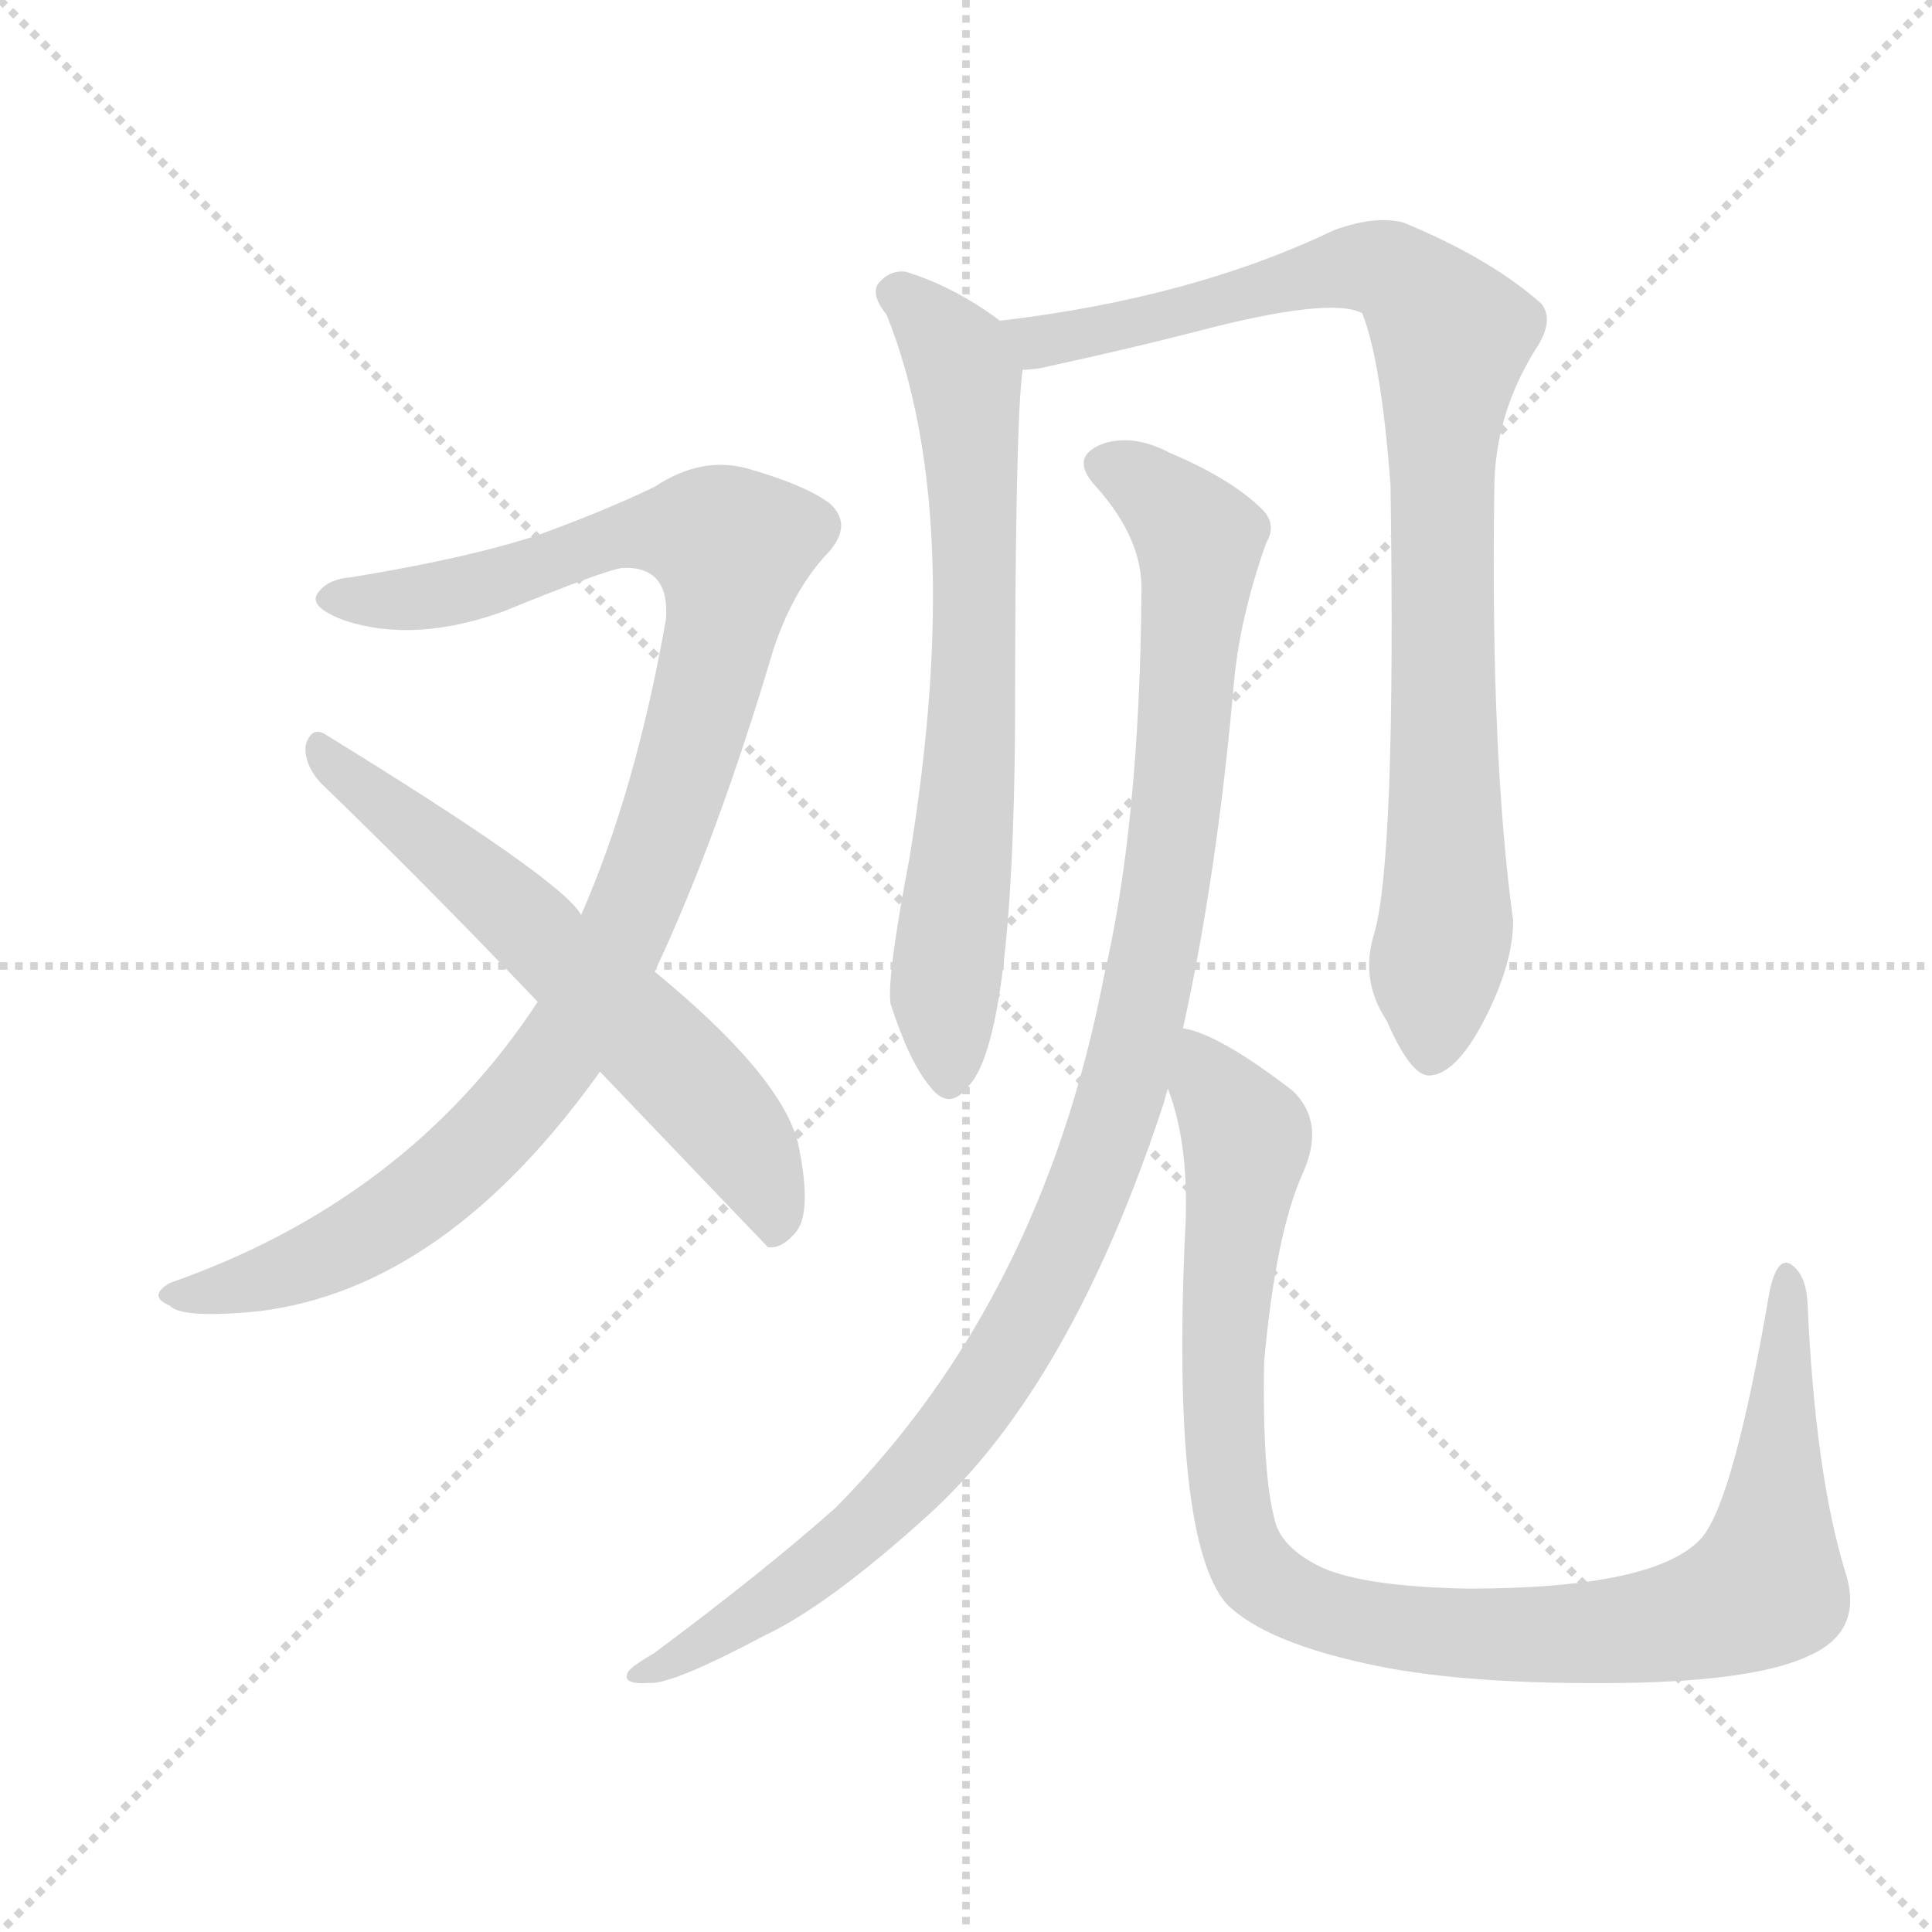
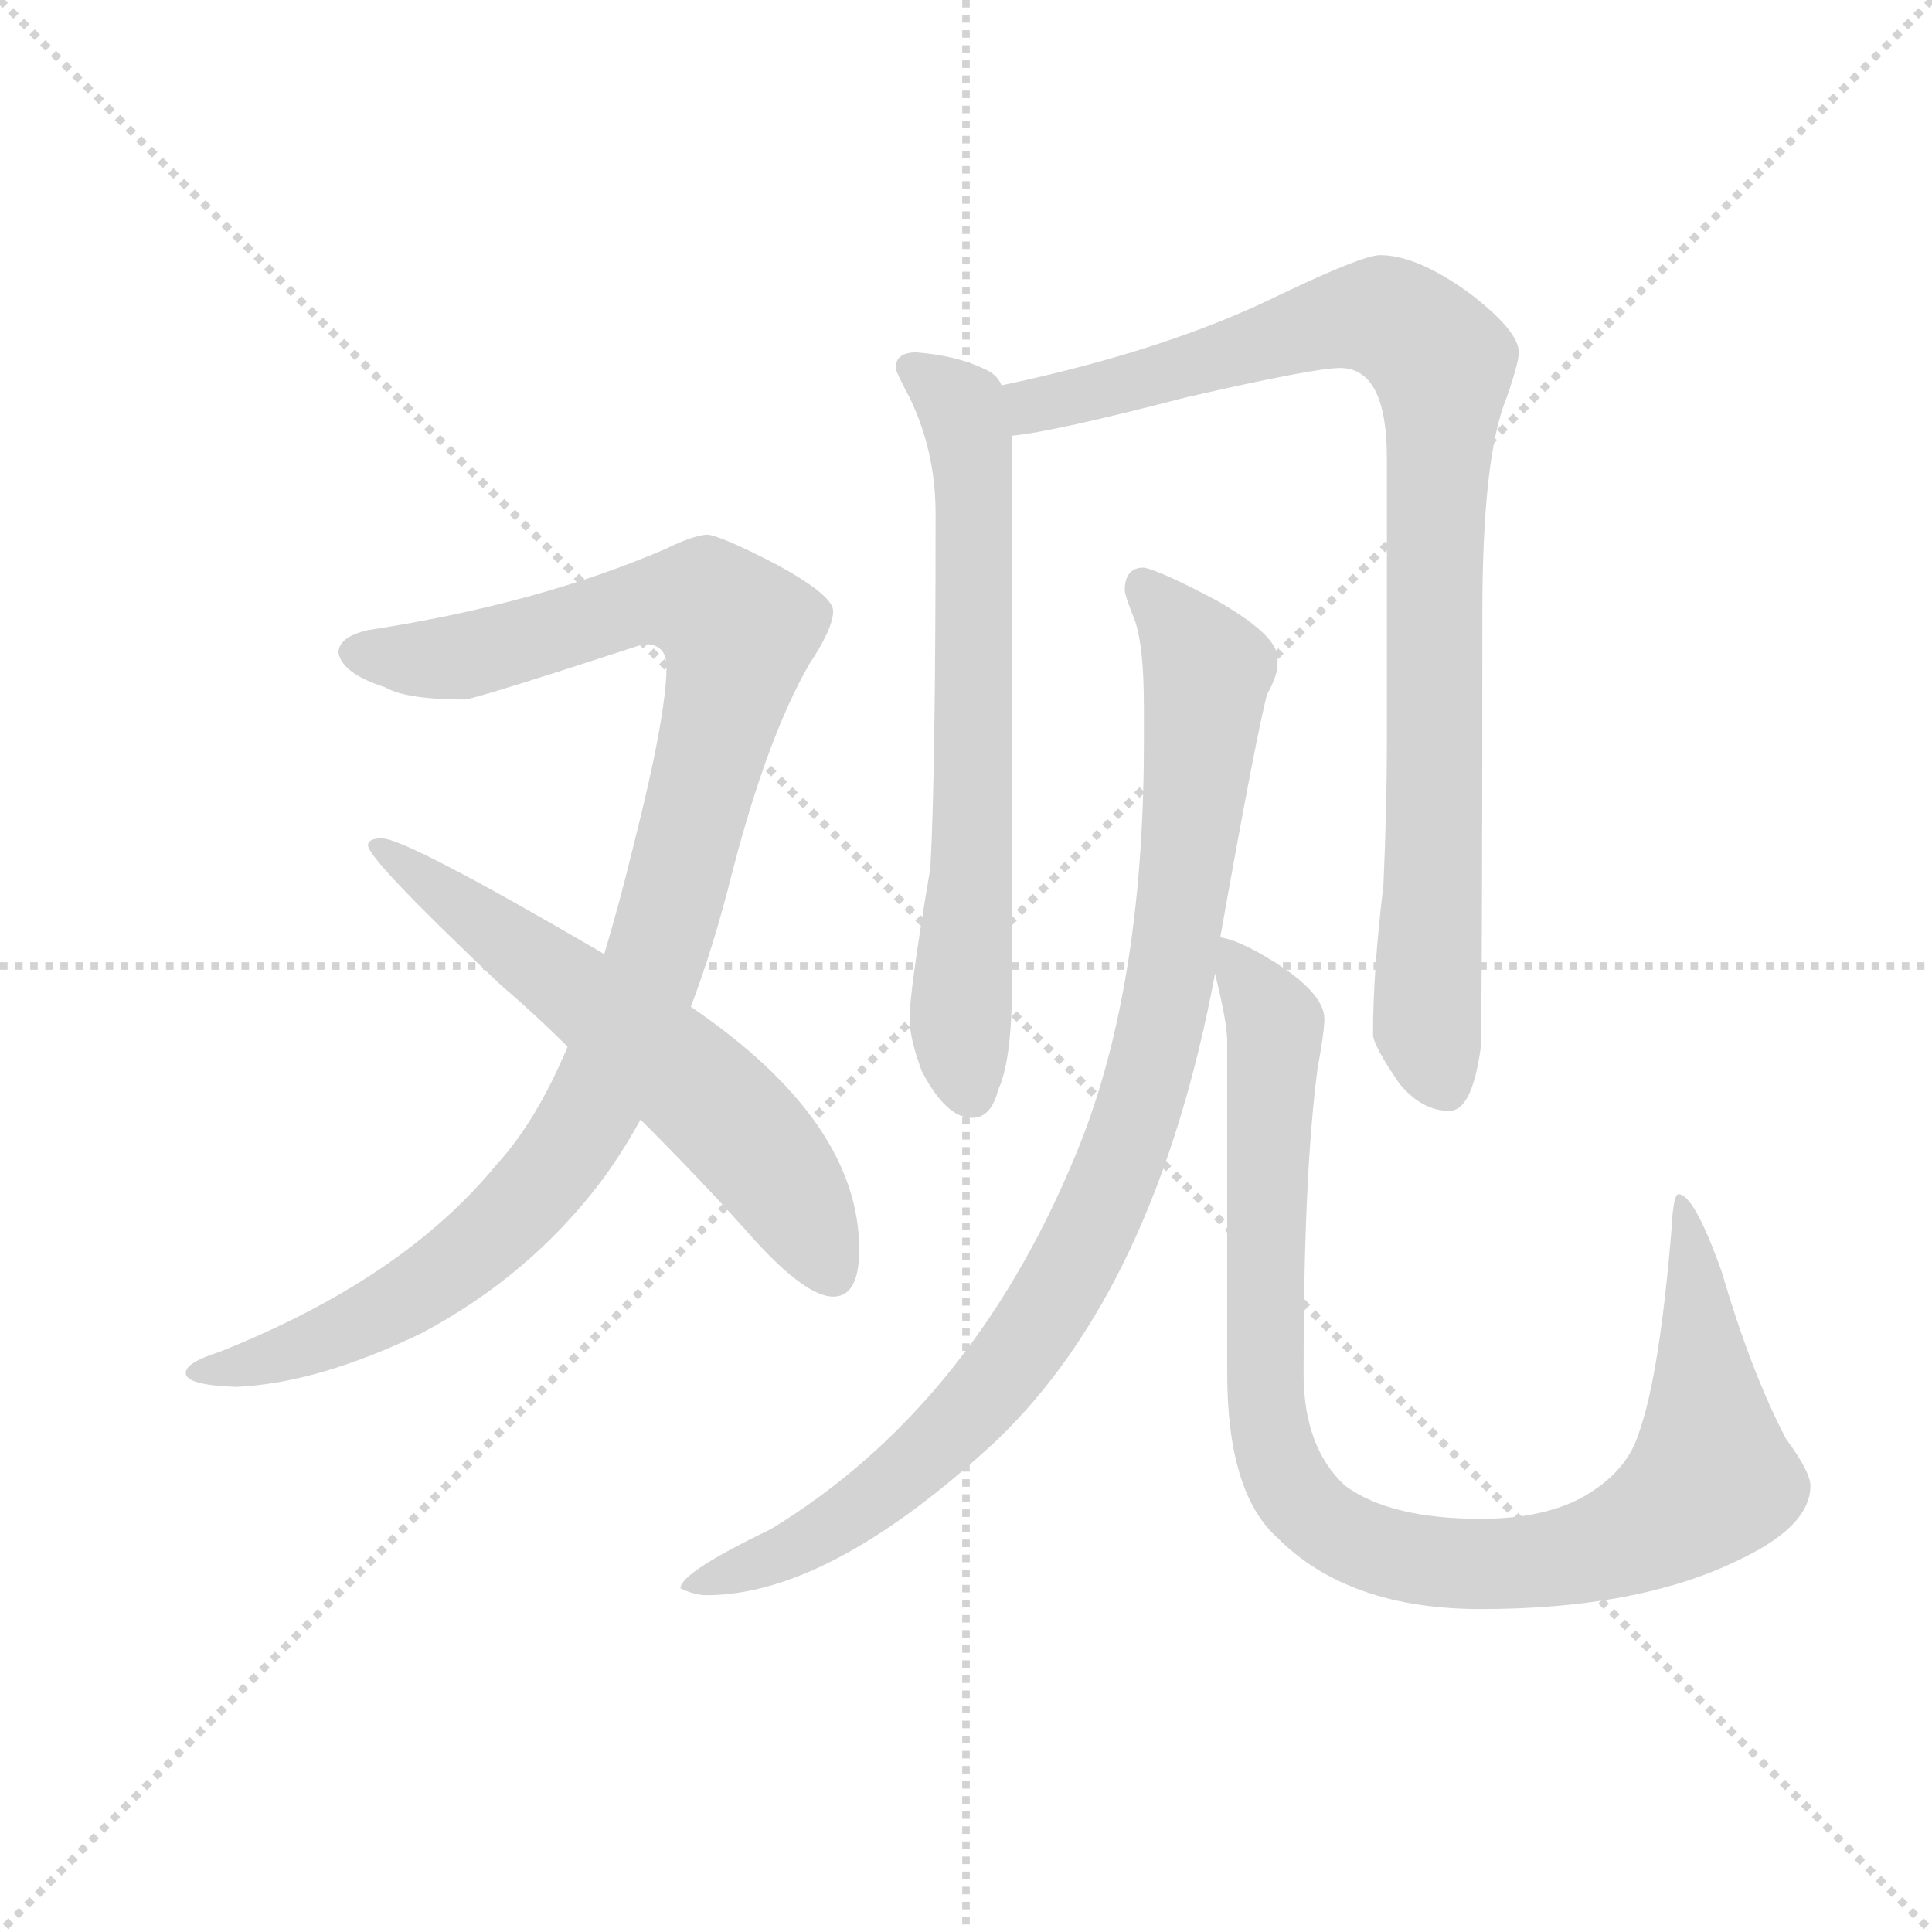
<svg xmlns="http://www.w3.org/2000/svg" version="1.1" viewBox="0 0 1024 1024">
  <g stroke="lightgray" stroke-dasharray="1,1" stroke-width="1" transform="scale(4, 4)">
    <line x1="0" y1="0" x2="256" y2="256" />
    <line x1="256" y1="0" x2="0" y2="256" />
    <line x1="128" y1="0" x2="128" y2="256" />
    <line x1="0" y1="128" x2="256" y2="128" />
  </g>
-   <g transform="scale(1, -1) translate(0, -900)">
+   <g transform="scale(0.92, -0.92) translate(60, -830)">
    <style type="text/css">
      
        @keyframes keyframes0 {
          from {
            stroke: blue;
-             stroke-dashoffset: 1003;
+             stroke-dashoffset: 1059;
            stroke-width: 128;
          }
-           77% {
+           78% {
            animation-timing-function: step-end;
            stroke: blue;
            stroke-dashoffset: 0;
            stroke-width: 128;
          }
          to {
            stroke: black;
            stroke-width: 1024;
          }
        }
        #make-me-a-hanzi-animation-0 {
-           animation: keyframes0 1.066s both;
+           animation: keyframes0 1.112s both;
          animation-delay: 0s;
          animation-timing-function: linear;
        }
      
        @keyframes keyframes1 {
          from {
            stroke: blue;
-             stroke-dashoffset: 612;
+             stroke-dashoffset: 620;
            stroke-width: 128;
          }
          67% {
            animation-timing-function: step-end;
            stroke: blue;
            stroke-dashoffset: 0;
            stroke-width: 128;
          }
          to {
            stroke: black;
            stroke-width: 1024;
          }
        }
        #make-me-a-hanzi-animation-1 {
-           animation: keyframes1 0.748s both;
-           animation-delay: 1.066s;
+           animation: keyframes1 0.755s both;
+           animation-delay: 1.112s;
          animation-timing-function: linear;
        }
      
        @keyframes keyframes2 {
          from {
            stroke: blue;
-             stroke-dashoffset: 688;
+             stroke-dashoffset: 689;
            stroke-width: 128;
          }
          69% {
            animation-timing-function: step-end;
            stroke: blue;
            stroke-dashoffset: 0;
            stroke-width: 128;
          }
          to {
            stroke: black;
            stroke-width: 1024;
          }
        }
        #make-me-a-hanzi-animation-2 {
-           animation: keyframes2 0.81s both;
-           animation-delay: 1.814s;
+           animation: keyframes2 0.811s both;
+           animation-delay: 1.866s;
          animation-timing-function: linear;
        }
      
        @keyframes keyframes3 {
          from {
            stroke: blue;
-             stroke-dashoffset: 889;
+             stroke-dashoffset: 938;
            stroke-width: 128;
          }
-           74% {
+           75% {
            animation-timing-function: step-end;
            stroke: blue;
            stroke-dashoffset: 0;
            stroke-width: 128;
          }
          to {
            stroke: black;
            stroke-width: 1024;
          }
        }
        #make-me-a-hanzi-animation-3 {
-           animation: keyframes3 0.973s both;
-           animation-delay: 2.624s;
+           animation: keyframes3 1.013s both;
+           animation-delay: 2.677s;
          animation-timing-function: linear;
        }
      
        @keyframes keyframes4 {
          from {
            stroke: blue;
-             stroke-dashoffset: 1031;
+             stroke-dashoffset: 965;
+             stroke-width: 128;
+           }
+           76% {
+             animation-timing-function: step-end;
+             stroke: blue;
+             stroke-dashoffset: 0;
+             stroke-width: 128;
+           }
+           to {
+             stroke: black;
+             stroke-width: 1024;
+           }
+         }
+         #make-me-a-hanzi-animation-4 {
+           animation: keyframes4 1.035s both;
+           animation-delay: 3.69s;
+           animation-timing-function: linear;
+         }
+       
+         @keyframes keyframes5 {
+           from {
+             stroke: blue;
+             stroke-dashoffset: 1005;
            stroke-width: 128;
          }
          77% {
            animation-timing-function: step-end;
            stroke: blue;
            stroke-dashoffset: 0;
            stroke-width: 128;
          }
          to {
            stroke: black;
            stroke-width: 1024;
          }
        }
-         #make-me-a-hanzi-animation-4 {
-           animation: keyframes4 1.089s both;
-           animation-delay: 3.598s;
-           animation-timing-function: linear;
-         }
-       
-         @keyframes keyframes5 {
-           from {
-             stroke: blue;
-             stroke-dashoffset: 994;
-             stroke-width: 128;
-           }
-           76% {
-             animation-timing-function: step-end;
-             stroke: blue;
-             stroke-dashoffset: 0;
-             stroke-width: 128;
-           }
-           to {
-             stroke: black;
-             stroke-width: 1024;
-           }
-         }
        #make-me-a-hanzi-animation-5 {
-           animation: keyframes5 1.059s both;
-           animation-delay: 4.687s;
+           animation: keyframes5 1.068s both;
+           animation-delay: 4.726s;
          animation-timing-function: linear;
        }
      
    </style>
-     <path d="M 347 385 Q 380 455 410 556 Q 420 586 437 605 Q 453 621 440 633 Q 427 643 395 652 Q 371 658 347 642 Q 320 629 284 616 Q 247 604 186 594 Q 173 593 168 585 Q 164 578 183 571 Q 220 559 267 576 Q 321 598 330 599 Q 355 600 353 572 Q 337 481 308 415 L 285 369 Q 216 264 90 220 Q 78 213 90 208 Q 96 201 137 205 Q 236 217 318 332 L 347 385 Z" fill="lightgray" />
-     <path d="M 318 332 Q 405 241 407 239 Q 414 238 421 246 Q 431 256 423 294 Q 414 330 347 385 L 308 415 Q 299 433 172 511 Q 165 515 162 505 Q 161 495 170 485 Q 224 433 285 369 L 318 332 Z" fill="lightgray" />
-     <path d="M 530 730 Q 506 748 480 756 Q 471 757 465 749 Q 462 743 470 733 Q 512 628 482 445 Q 470 382 472 368 Q 482 337 493 324 Q 503 311 513 324 Q 537 348 538 516 Q 538 675 542 704 C 544 721 544 721 530 730 Z" fill="lightgray" />
-     <path d="M 728 404 Q 721 380 735 359 Q 748 329 758 330 Q 773 331 789 364 Q 802 391 802 412 Q 790 500 792 640 Q 792 680 814 715 Q 824 730 817 739 Q 790 763 744 782 Q 729 786 707 778 Q 632 742 530 730 C 500 726 512 699 542 704 Q 546 704 552 705 Q 598 715 633 724 Q 705 743 722 734 Q 732 709 737 643 Q 740 442 728 404 Z" fill="lightgray" />
-     <path d="M 627 355 Q 645 436 654 538 Q 657 572 671 612 Q 677 622 669 630 Q 653 646 620 660 Q 601 670 585 665 Q 566 658 581 642 Q 606 614 605 586 Q 604 463 585 382 Q 552 211 443 101 Q 406 68 347 24 Q 335 17 333 14 Q 329 7 344 8 Q 356 7 405 33 Q 439 49 492 97 Q 568 166 617 316 Q 618 320 619 323 L 627 355 Z" fill="lightgray" />
-     <path d="M 978 67 Q 962 119 958 210 Q 957 225 949 230 Q 942 234 938 216 Q 919 105 902 85 Q 878 58 778 58 Q 724 59 701 69 Q 680 79 676 93 Q 669 117 670 178 Q 676 245 690 277 Q 703 305 685 322 Q 646 352 627 355 C 608 363 611 352 619 323 Q 631 292 628 244 Q 621 84 650 50 Q 671 29 730 17 Q 779 7 860 8 Q 932 9 960 23 Q 988 36 978 67 Z" fill="lightgray" />
+     <path d="M 347 522 Q 338 521 324 514 Q 250 482 152 467 Q 135 463 135 454 Q 137 442 162 434 Q 174 427 208 427 Q 216 428 311 459 Q 324 459 324 446 Q 324 418 305 343 Q 297 310 288 280 L 267 227 Q 249 184 226 159 Q 172 93 66 51 Q 47 45 47 39 Q 47 32 76 31 Q 123 33 183 62 Q 245 95 286 149 Q 298 165 309 185 L 338 250 Q 351 284 362 328 Q 382 405 406 447 Q 420 468 420 478 Q 420 487 387 505 Q 354 522 347 522 Z" fill="lightgray" />
+     <path d="M 288 280 L 287 281 Q 174 347 160 347 Q 152 347 152 343 Q 152 335 228 263 Q 249 245 267 227 L 309 185 Q 344 150 369 122 Q 403 83 420 83 Q 435 83 435 110 Q 435 184 338 250 L 288 280 Z" fill="lightgray" />
+     <path d="M 468 627 Q 456 627 456 618 Q 456 616 464 601 Q 479 570 479 534 Q 479 384 476 330 Q 464 259 464 243 Q 464 232 471 213 Q 485 186 500 186 Q 511 186 515 202 Q 523 219 523 263 L 523 579 L 517 608 Q 515 613 510 616 Q 493 625 468 627 Z" fill="lightgray" />
+     <path d="M 523 579 Q 546 581 623 601 Q 697 618 712 618 Q 739 618 739 566 L 739 403 Q 739 365 737 320 Q 731 270 731 234 Q 731 228 746 206 Q 759 190 775 190 Q 788 190 793 226 Q 794 254 794 477 Q 794 567 808 601 Q 815 621 815 627 Q 815 639 788 660 Q 757 683 735 683 Q 725 683 677 660 Q 612 628 517 608 C 488 602 493 574 523 579 Z" fill="lightgray" />
+     <path d="M 599 503 Q 588 503 588 490 Q 588 487 594 472 Q 599 457 599 423 L 599 402 Q 599 258 559 163 Q 499 19 384 -51 Q 332 -76 332 -85 Q 340 -89 347 -89 Q 418 -89 514 0 Q 606 88 640 269 L 643 290 Q 664 408 670 430 Q 676 441 676 447 L 676 451 Q 676 464 641 484 Q 609 501 599 503 Z" fill="lightgray" />
+     <path d="M 640 269 Q 647 241 647 230 L 647 39 Q 647 -30 676 -56 Q 717 -97 793 -97 Q 882 -97 939 -70 Q 983 -50 983 -26 Q 983 -18 969 1 Q 949 39 932 97 Q 916 142 907 142 Q 904 142 903 122 Q 896 37 884 4 Q 878 -15 859 -28 Q 835 -45 793 -45 Q 741 -45 715 -26 Q 691 -4 691 39 Q 691 153 699 214 Q 703 236 703 243 Q 703 256 680 272 Q 656 288 643 290 C 635 293 635 293 640 269 Z" fill="lightgray" />
    <clipPath id="make-me-a-hanzi-clip-0">
-       <path d="M 347 385 Q 380 455 410 556 Q 420 586 437 605 Q 453 621 440 633 Q 427 643 395 652 Q 371 658 347 642 Q 320 629 284 616 Q 247 604 186 594 Q 173 593 168 585 Q 164 578 183 571 Q 220 559 267 576 Q 321 598 330 599 Q 355 600 353 572 Q 337 481 308 415 L 285 369 Q 216 264 90 220 Q 78 213 90 208 Q 96 201 137 205 Q 236 217 318 332 L 347 385 Z" />
+       <path d="M 347 522 Q 338 521 324 514 Q 250 482 152 467 Q 135 463 135 454 Q 137 442 162 434 Q 174 427 208 427 Q 216 428 311 459 Q 324 459 324 446 Q 324 418 305 343 Q 297 310 288 280 L 267 227 Q 249 184 226 159 Q 172 93 66 51 Q 47 45 47 39 Q 47 32 76 31 Q 123 33 183 62 Q 245 95 286 149 Q 298 165 309 185 L 338 250 Q 351 284 362 328 Q 382 405 406 447 Q 420 468 420 478 Q 420 487 387 505 Q 354 522 347 522 Z" />
    </clipPath>
-     <path clip-path="url(#make-me-a-hanzi-clip-0)" d="M 176 583 L 241 586 L 351 619 L 388 610 L 380 556 L 353 464 L 321 387 L 291 336 L 247 286 L 190 243 L 125 216 L 97 214" fill="none" id="make-me-a-hanzi-animation-0" stroke-dasharray="875 1750" stroke-linecap="round" />
+     <path clip-path="url(#make-me-a-hanzi-clip-0)" d="M 144 454 L 205 451 L 329 485 L 347 483 L 365 462 L 317 277 L 287 203 L 261 160 L 224 119 L 166 77 L 108 51 L 53 39" fill="none" id="make-me-a-hanzi-animation-0" stroke-dasharray="931 1862" stroke-linecap="round" />
    <clipPath id="make-me-a-hanzi-clip-1">
-       <path d="M 318 332 Q 405 241 407 239 Q 414 238 421 246 Q 431 256 423 294 Q 414 330 347 385 L 308 415 Q 299 433 172 511 Q 165 515 162 505 Q 161 495 170 485 Q 224 433 285 369 L 318 332 Z" />
+       <path d="M 288 280 L 287 281 Q 174 347 160 347 Q 152 347 152 343 Q 152 335 228 263 Q 249 245 267 227 L 309 185 Q 344 150 369 122 Q 403 83 420 83 Q 435 83 435 110 Q 435 184 338 250 L 288 280 Z" />
    </clipPath>
-     <path clip-path="url(#make-me-a-hanzi-clip-1)" d="M 171 501 L 257 431 L 362 331 L 396 290 L 412 246" fill="none" id="make-me-a-hanzi-animation-1" stroke-dasharray="484 968" stroke-linecap="round" />
+     <path clip-path="url(#make-me-a-hanzi-clip-1)" d="M 157 343 L 263 268 L 353 193 L 395 143 L 419 97" fill="none" id="make-me-a-hanzi-animation-1" stroke-dasharray="492 984" stroke-linecap="round" />
    <clipPath id="make-me-a-hanzi-clip-2">
-       <path d="M 530 730 Q 506 748 480 756 Q 471 757 465 749 Q 462 743 470 733 Q 512 628 482 445 Q 470 382 472 368 Q 482 337 493 324 Q 503 311 513 324 Q 537 348 538 516 Q 538 675 542 704 C 544 721 544 721 530 730 Z" />
+       <path d="M 468 627 Q 456 627 456 618 Q 456 616 464 601 Q 479 570 479 534 Q 479 384 476 330 Q 464 259 464 243 Q 464 232 471 213 Q 485 186 500 186 Q 511 186 515 202 Q 523 219 523 263 L 523 579 L 517 608 Q 515 613 510 616 Q 493 625 468 627 Z" />
    </clipPath>
-     <path clip-path="url(#make-me-a-hanzi-clip-2)" d="M 474 745 L 507 711 L 515 665 L 518 554 L 500 370 L 503 328" fill="none" id="make-me-a-hanzi-animation-2" stroke-dasharray="560 1120" stroke-linecap="round" />
+     <path clip-path="url(#make-me-a-hanzi-clip-2)" d="M 465 618 L 494 596 L 500 571 L 501 350 L 493 245 L 499 201" fill="none" id="make-me-a-hanzi-animation-2" stroke-dasharray="561 1122" stroke-linecap="round" />
    <clipPath id="make-me-a-hanzi-clip-3">
-       <path d="M 728 404 Q 721 380 735 359 Q 748 329 758 330 Q 773 331 789 364 Q 802 391 802 412 Q 790 500 792 640 Q 792 680 814 715 Q 824 730 817 739 Q 790 763 744 782 Q 729 786 707 778 Q 632 742 530 730 C 500 726 512 699 542 704 Q 546 704 552 705 Q 598 715 633 724 Q 705 743 722 734 Q 732 709 737 643 Q 740 442 728 404 Z" />
+       <path d="M 523 579 Q 546 581 623 601 Q 697 618 712 618 Q 739 618 739 566 L 739 403 Q 739 365 737 320 Q 731 270 731 234 Q 731 228 746 206 Q 759 190 775 190 Q 788 190 793 226 Q 794 254 794 477 Q 794 567 808 601 Q 815 621 815 627 Q 815 639 788 660 Q 757 683 735 683 Q 725 683 677 660 Q 612 628 517 608 C 488 602 493 574 523 579 Z" />
    </clipPath>
-     <path clip-path="url(#make-me-a-hanzi-clip-3)" d="M 539 726 L 550 719 L 586 725 L 720 759 L 741 754 L 769 722 L 763 656 L 766 409 L 759 342" fill="none" id="make-me-a-hanzi-animation-3" stroke-dasharray="761 1522" stroke-linecap="round" />
+     <path clip-path="url(#make-me-a-hanzi-clip-3)" d="M 526 587 L 535 596 L 718 647 L 742 646 L 771 620 L 762 240 L 772 205" fill="none" id="make-me-a-hanzi-animation-3" stroke-dasharray="810 1620" stroke-linecap="round" />
    <clipPath id="make-me-a-hanzi-clip-4">
-       <path d="M 627 355 Q 645 436 654 538 Q 657 572 671 612 Q 677 622 669 630 Q 653 646 620 660 Q 601 670 585 665 Q 566 658 581 642 Q 606 614 605 586 Q 604 463 585 382 Q 552 211 443 101 Q 406 68 347 24 Q 335 17 333 14 Q 329 7 344 8 Q 356 7 405 33 Q 439 49 492 97 Q 568 166 617 316 Q 618 320 619 323 L 627 355 Z" />
+       <path d="M 599 503 Q 588 503 588 490 Q 588 487 594 472 Q 599 457 599 423 L 599 402 Q 599 258 559 163 Q 499 19 384 -51 Q 332 -76 332 -85 Q 340 -89 347 -89 Q 418 -89 514 0 Q 606 88 640 269 L 643 290 Q 664 408 670 430 Q 676 441 676 447 L 676 451 Q 676 464 641 484 Q 609 501 599 503 Z" />
    </clipPath>
-     <path clip-path="url(#make-me-a-hanzi-clip-4)" d="M 586 653 L 606 644 L 636 613 L 617 422 L 593 314 L 575 263 L 547 203 L 492 124 L 413 54 L 339 12" fill="none" id="make-me-a-hanzi-animation-4" stroke-dasharray="903 1806" stroke-linecap="round" />
+     <path clip-path="url(#make-me-a-hanzi-clip-4)" d="M 598 492 L 631 452 L 634 427 L 614 264 L 598 195 L 575 135 L 542 72 L 492 9 L 423 -48 L 340 -86" fill="none" id="make-me-a-hanzi-animation-4" stroke-dasharray="837 1674" stroke-linecap="round" />
    <clipPath id="make-me-a-hanzi-clip-5">
-       <path d="M 978 67 Q 962 119 958 210 Q 957 225 949 230 Q 942 234 938 216 Q 919 105 902 85 Q 878 58 778 58 Q 724 59 701 69 Q 680 79 676 93 Q 669 117 670 178 Q 676 245 690 277 Q 703 305 685 322 Q 646 352 627 355 C 608 363 611 352 619 323 Q 631 292 628 244 Q 621 84 650 50 Q 671 29 730 17 Q 779 7 860 8 Q 932 9 960 23 Q 988 36 978 67 Z" />
+       <path d="M 640 269 Q 647 241 647 230 L 647 39 Q 647 -30 676 -56 Q 717 -97 793 -97 Q 882 -97 939 -70 Q 983 -50 983 -26 Q 983 -18 969 1 Q 949 39 932 97 Q 916 142 907 142 Q 904 142 903 122 Q 896 37 884 4 Q 878 -15 859 -28 Q 835 -45 793 -45 Q 741 -45 715 -26 Q 691 -4 691 39 Q 691 153 699 214 Q 703 236 703 243 Q 703 256 680 272 Q 656 288 643 290 C 635 293 635 293 640 269 Z" />
    </clipPath>
-     <path clip-path="url(#make-me-a-hanzi-clip-5)" d="M 630 349 L 661 295 L 648 187 L 652 104 L 663 70 L 695 48 L 725 39 L 803 33 L 869 37 L 926 53 L 936 61 L 939 79 L 948 222" fill="none" id="make-me-a-hanzi-animation-5" stroke-dasharray="866 1732" stroke-linecap="round" />
+     <path clip-path="url(#make-me-a-hanzi-clip-5)" d="M 647 284 L 671 248 L 675 227 L 668 79 L 673 0 L 685 -30 L 707 -50 L 754 -68 L 833 -69 L 875 -57 L 916 -32 L 926 -14 L 917 103 L 908 138" fill="none" id="make-me-a-hanzi-animation-5" stroke-dasharray="877 1754" stroke-linecap="round" />
  </g>
</svg>
